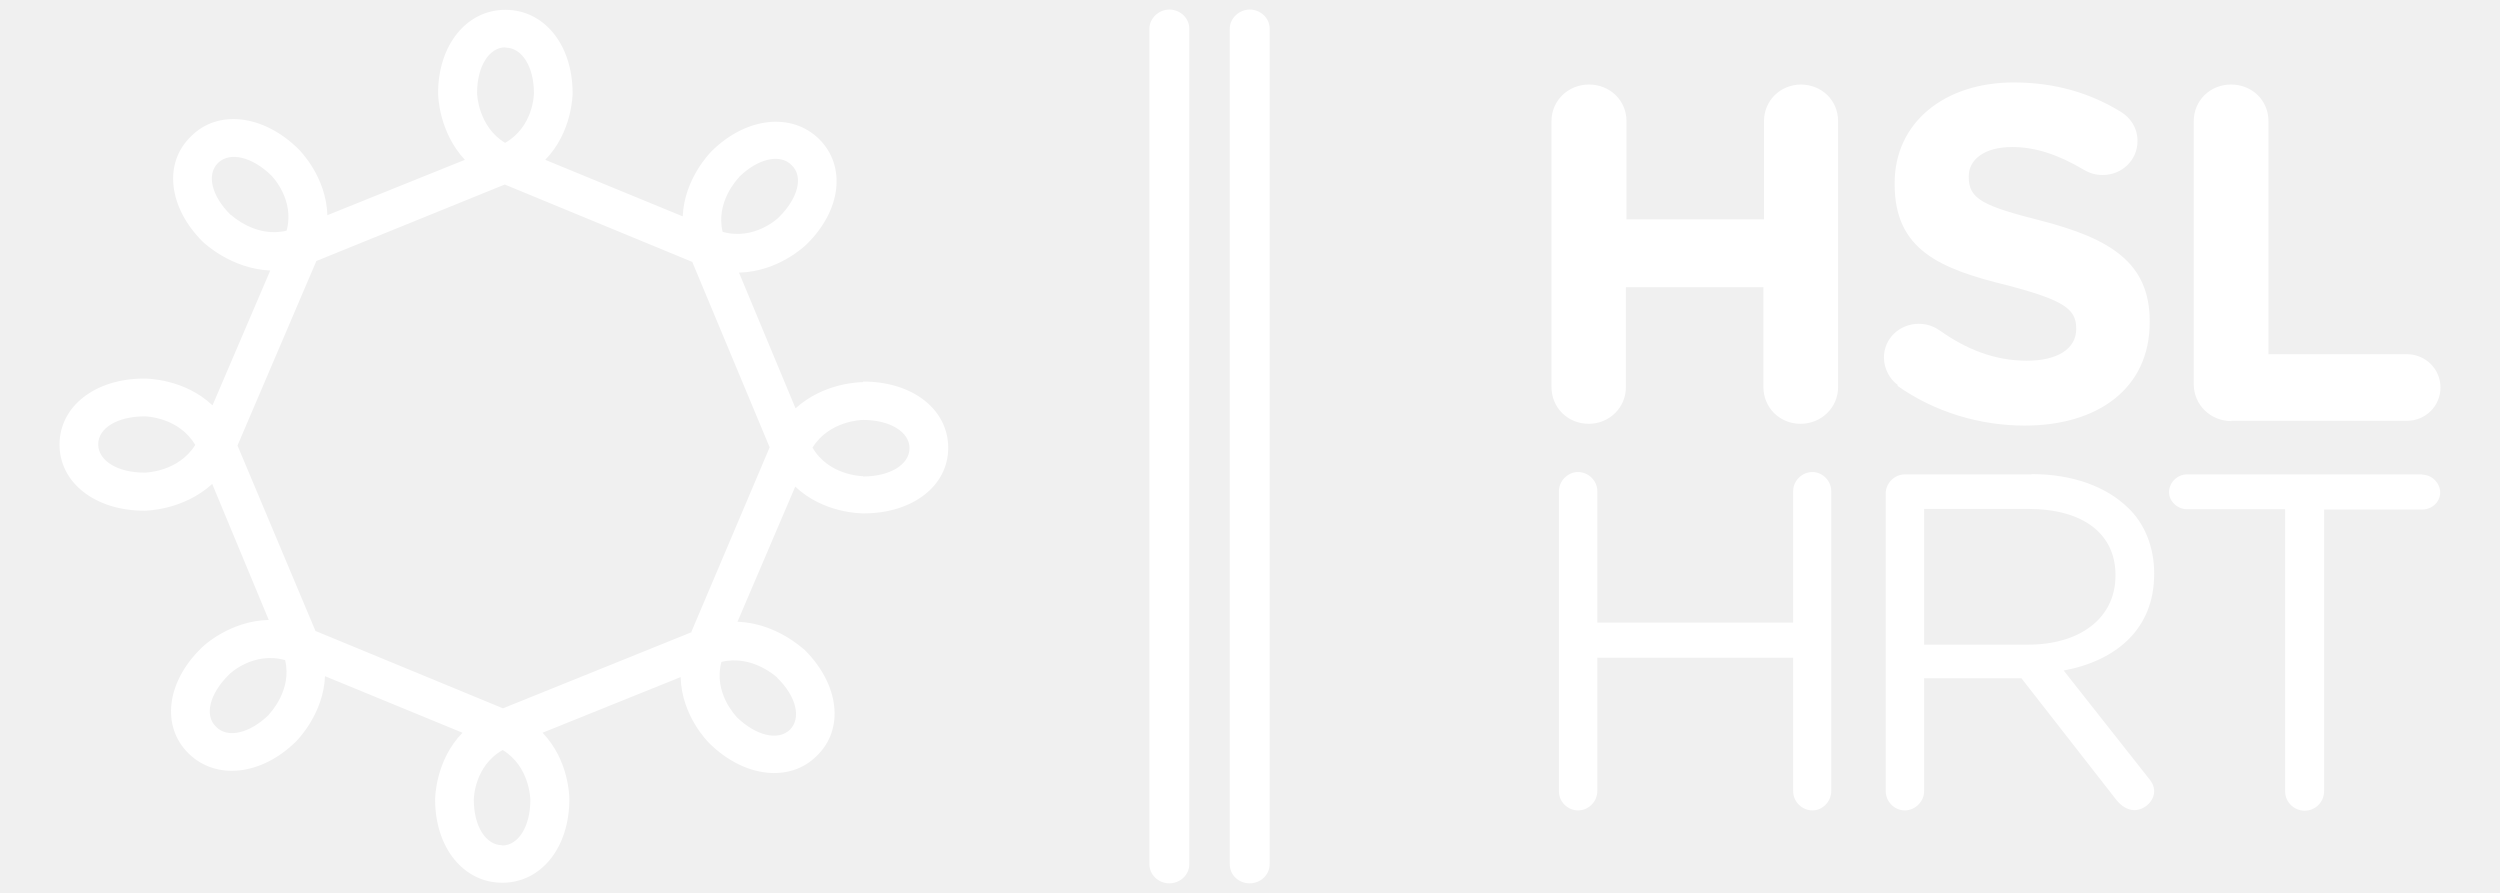
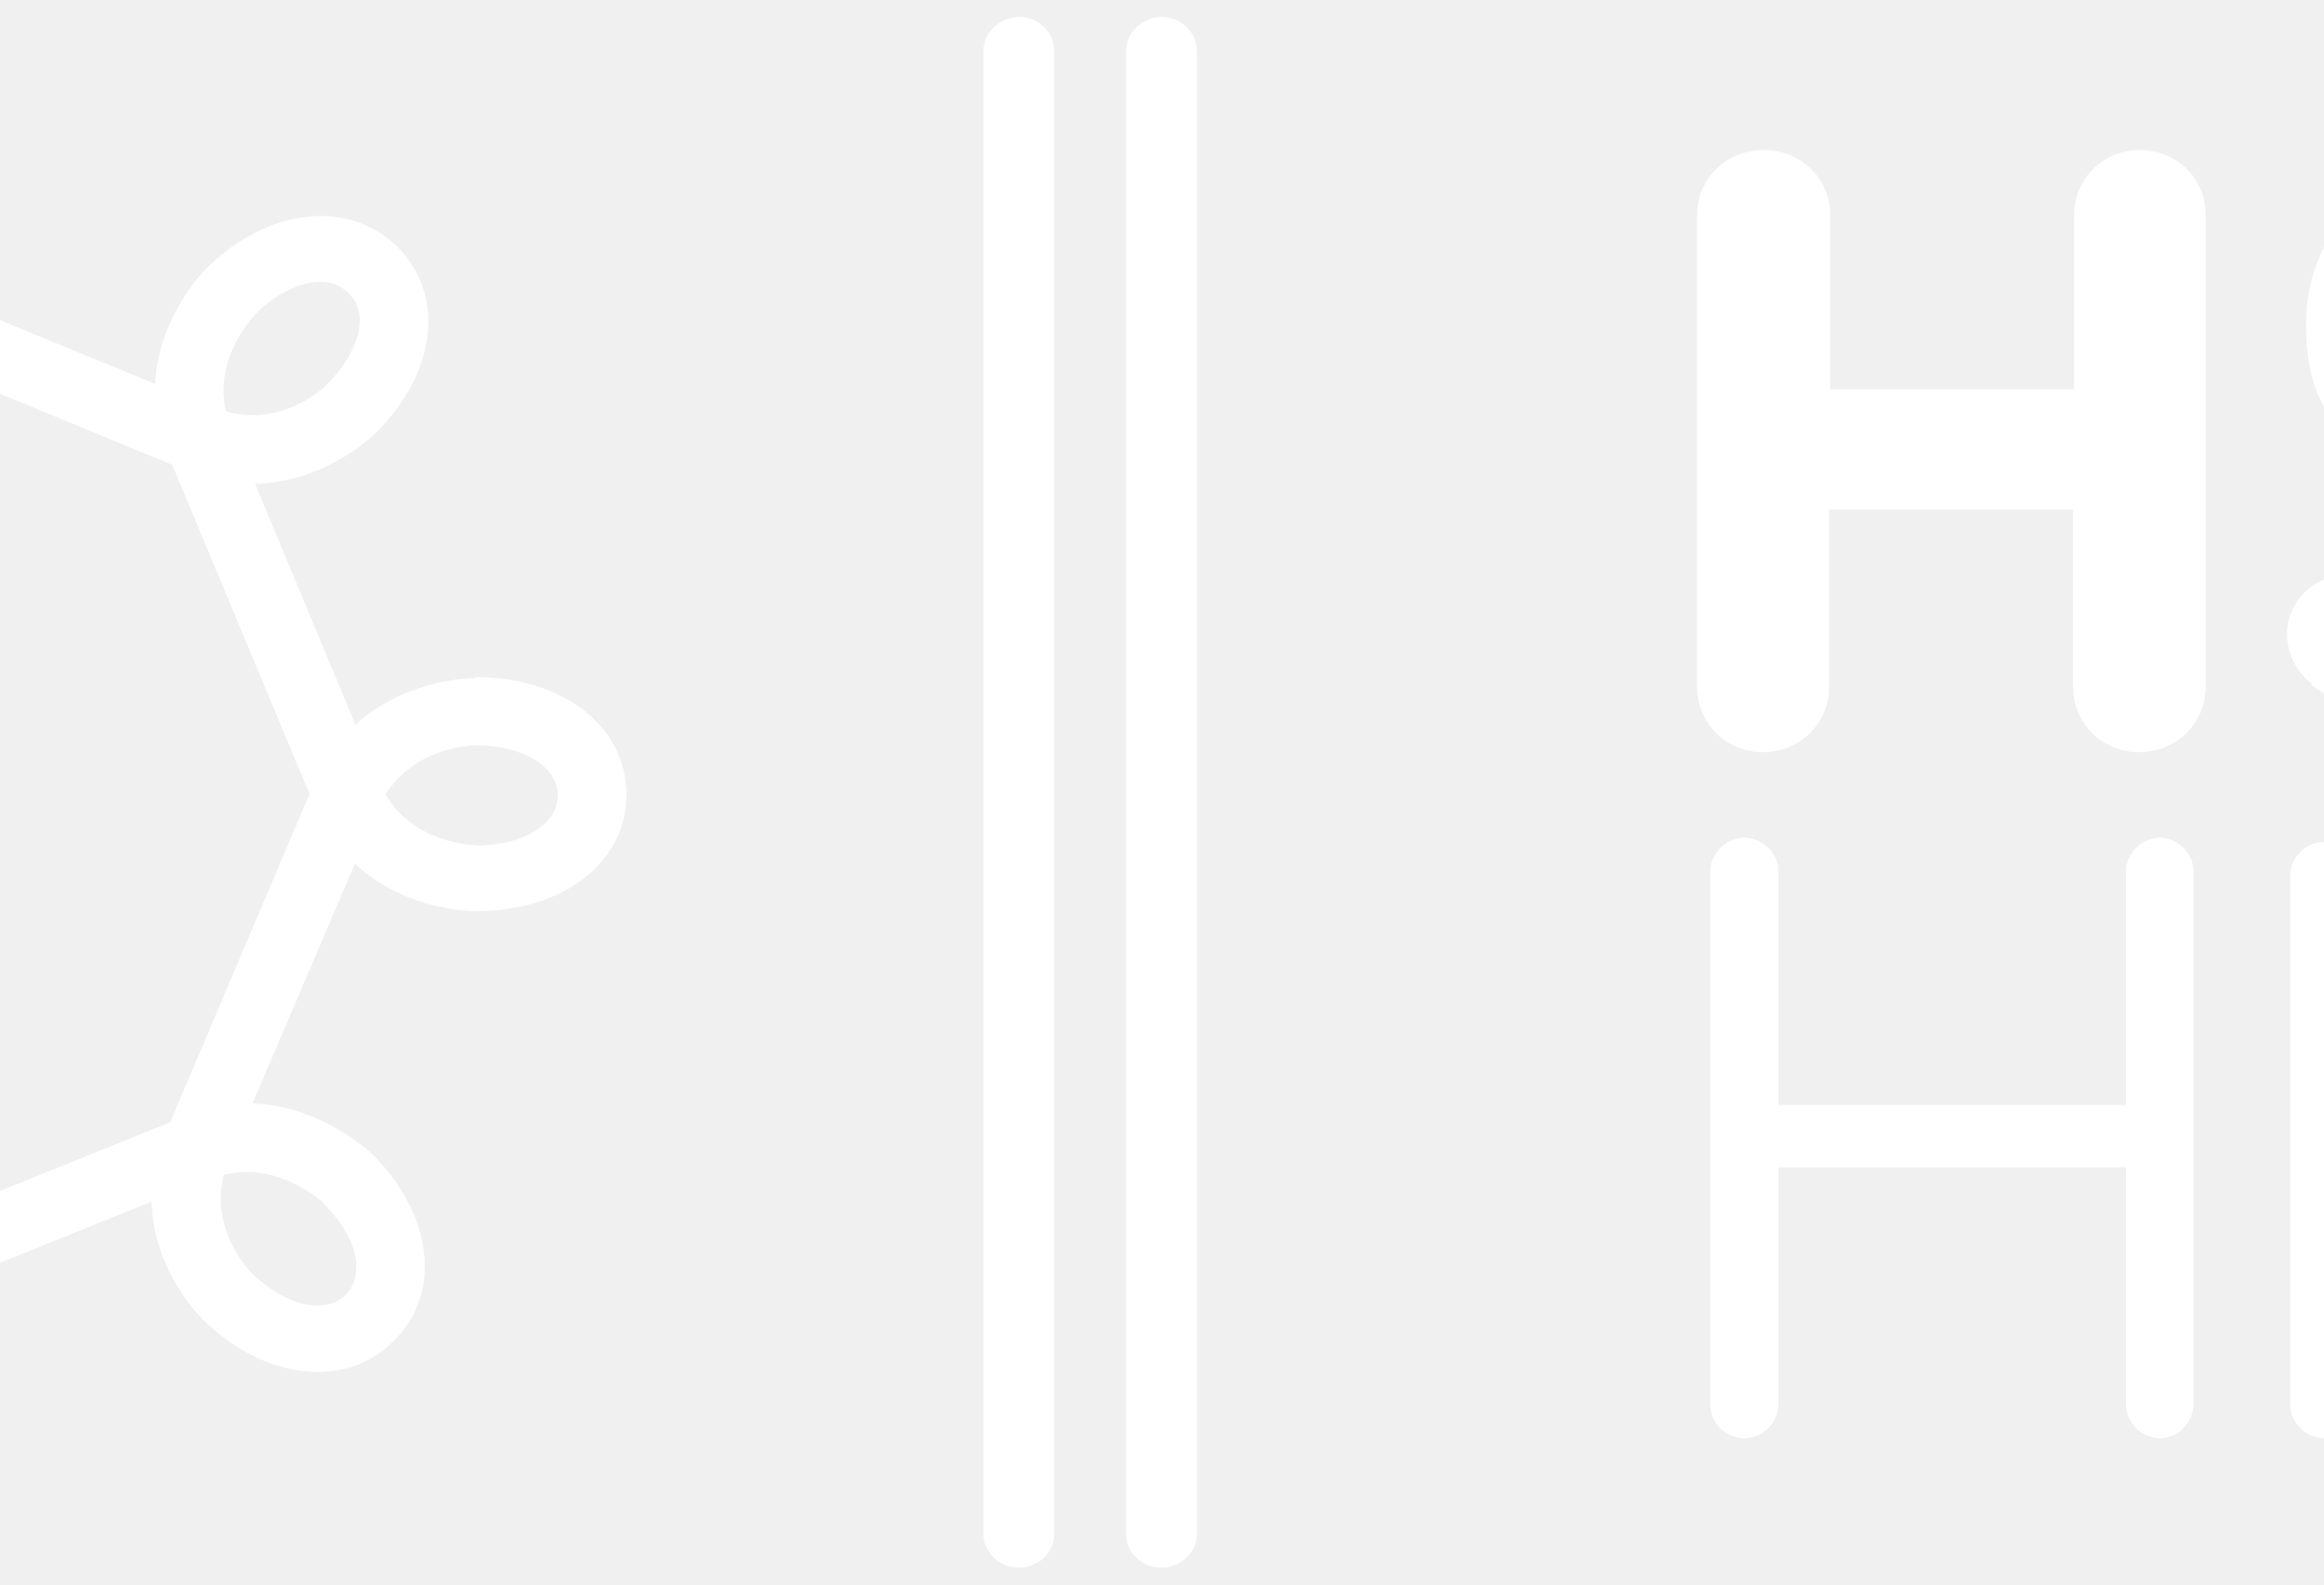
- <svg xmlns="http://www.w3.org/2000/svg" viewBox="0 2 84 30">
+ <svg xmlns="http://www.w3.org/2000/svg" viewBox="20 2 44 30">
  <path fill="#fff" d="M60.9 17.86c-.36 0-.65.3-.65.64v4.42h-6.58V18.5c0-.35-.3-.64-.65-.64-.34       0-.64.3-.64.64v10.1c0 .34.3.63.64.63.36 0 .65-.3.65-.65V24.1h6.58v4.48c0       .36.3.65.65.65.34 0 .63-.3.63-.65V18.5c0-.35-.3-.64-.63-.64zm7.36.08H64c-.35       0-.64.3-.64.64v10c0 .36.3.65.64.65.35 0 .65-.3.65-.64v-3.8h3.27l3.2       4.1c.15.18.35.33.6.33.33 0 .66-.3.66-.63 0-.18-.08-.32-.2-.46l-2.84-3.6c1.77-.33       3.04-1.4 3.04-3.24v-.03c0-.88-.32-1.67-.88-2.2-.72-.7-1.84-1.13-3.24-1.13zm2.82 3.4c0       1.45-1.22 2.32-2.93 2.32h-3.5V19.1h3.5c1.85 0 2.93.84 2.93       2.22v.03zm10.32-3.4h-7.92c-.32 0-.6.27-.6.6 0 .3.28.57.6.57h3.3v9.48c0 .36.3.65.66.65.36       0 .65-.3.65-.65v-9.47h3.3c.32 0 .6-.25.6-.57 0-.32-.28-.6-.6-.6zM60.52 4.84c-.7       0-1.25.54-1.25 1.23v3.3h-4.62v-3.3c0-.7-.56-1.23-1.26-1.23s-1.26.54-1.26 1.23V15c0       .7.55 1.24 1.25 1.24s1.25-.55 1.25-1.23v-3.36h4.62V15c0 .7.55 1.24 1.25 1.24s1.26-.55       1.26-1.23V6.07c0-.7-.55-1.23-1.26-1.23zm3.23 10.12c1.27.9 2.8 1.34 4.28 1.34 2.46 0       4.2-1.25       4.2-3.47v-.04c0-1.96-1.32-2.77-3.63-3.37-1.97-.5-2.45-.73-2.45-1.47v-.03c0-.54.5-.98       1.46-.98.8 0 1.57.27 2.4.76.2.12.4.18.64.18.65 0 1.17-.5       1.17-1.14 0-.48-.27-.8-.54-.97-1.03-.64-2.23-1-3.62-1-2.33 0-4 1.35-4 3.38v.04c0 2.2 1.5       2.84 3.8 3.4 1.9.5 2.3.8 2.3 1.44v.03c0 .66-.63 1.06-1.66 1.06-1.1       0-2.05-.4-2.9-1-.17-.12-.4-.24-.73-.24-.65 0-1.17.5-1.17 1.13 0 .38.2.74.47.93zm11.22       1.18h5.9c.63 0 1.13-.5       1.13-1.12 0-.62-.5-1.12-1.14-1.12h-4.64V6.07c0-.7-.55-1.23-1.26-1.23-.7 0-1.25.54-1.25       1.23v8.84c0 .7.57 1.24 1.27 1.24zM29 14.84c-.06 0-1.3 0-2.27.88l-1.9-4.56c1.32-.03       2.22-.9 2.27-.95 1.17-1.14 1.34-2.63.42-3.54-.92-.9-2.44-.74-3.6.4-.06.06-.93.94-.98       2.2l-4.62-1.9c.9-.92.92-2.17.92-2.24 0-1.62-.95-2.8-2.26-2.8-1.3 0-2.26 1.18-2.26 2.8 0       .07.02 1.3.9 2.24L11       9.23c-.04-1.3-.93-2.18-.98-2.23-1.17-1.15-2.7-1.33-3.6-.42-.94.9-.76 2.4.4       3.55.06.05.95.9 2.26.96l-1.94 4.53c-.95-.9-2.22-.9-2.3-.9-1.64 0-2.84.93-2.84 2.22 0       1.28 1.2 2.22 2.85 2.22.07 0 1.32-.02 2.28-.9l1.9 4.57c-1.32.03-2.23.9-2.27.95-1.17       1.14-1.35 2.63-.42 3.54.92.9 2.44.74 3.6-.4.06-.06.93-.94.98-2.2l4.62 1.9c-.9.92-.92       2.17-.92 2.24 0 1.62.95 2.8 2.26 2.8 1.3 0 2.25-1.18 2.25-2.8 0-.07       0-1.3-.9-2.24l4.64-1.87c.03 1.3.92 2.18.97 2.23 1.17 1.15 2.7 1.32       3.6.42.94-.9.76-2.4-.4-3.56-.06-.04-.95-.9-2.26-.95l1.94-4.54c.95.9 2.22.9 2.3.9 1.64 0       2.84-.92 2.84-2.2 0-1.3-1.2-2.23-2.86-2.23zM4.85 17.88c-.9 0-1.55-.4-1.55-.95       0-.55.65-.94 1.56-.94.05 0 1.15.03 1.7.96-.56.9-1.65.93-1.7.93zm19.98-9.93c.63-.62       1.38-.8 1.77-.4.4.38.22 1.1-.42 1.74-.03.04-.84.8-1.9.5-.24-1 .5-1.78.55-1.83zM16.98       3.6c.56 0 .96.64.96 1.53 0 .05-.02 1.13-.97 1.67-.9-.55-.94-1.62-.94-1.68       0-.88.4-1.53.95-1.53zM7.75 9.22c-.64-.63-.82-1.36-.42-1.75.4-.38 1.14-.2       1.78.42.04.04.8.82.52 1.86-1.03.25-1.83-.5-1.87-.53zm1.28       16.8c-.64.62-1.38.8-1.77.4-.4-.38-.22-1.1.42-1.74.03-.04.83-.8 1.9-.5.24 1-.5 1.78-.55       1.83zm7.85 4.38c-.56 0-.96-.64-.96-1.53 0-.05.02-1.13.97-1.67.9.55.93 1.62.93 1.68 0       .88-.4 1.53-.95 1.53zm9.23-5.63c.65.63.82 1.36.43       1.75-.4.38-1.14.2-1.78-.42-.03-.04-.8-.82-.52-1.86 1.04-.25 1.84.5       1.88.53zm-2.87-1.53L16.9 25.8l-6.3-2.6-2.62-6.23 2.65-6.2 6.33-2.57 6.3 2.6 2.6       6.23-2.63 6.2zM29 18c-.05 0-1.16-.03-1.7-.96.56-.9 1.64-.93 1.7-.93.9 0 1.56.4 1.56.95 0       .55-.66.95-1.56.95zM39.3 2.32c-.37 0-.68.3-.68.64v28.08c0 .35.3.64.67.64.36 0       .67-.28.67-.64V2.96c0-.35-.3-.64-.68-.64zm2.7 0c-.37 0-.68.3-.68.64v28.08c0       .36.3.64.67.64.36 0 .67-.28.67-.64V2.96c0-.35-.3-.64-.68-.64z" />
</svg>
